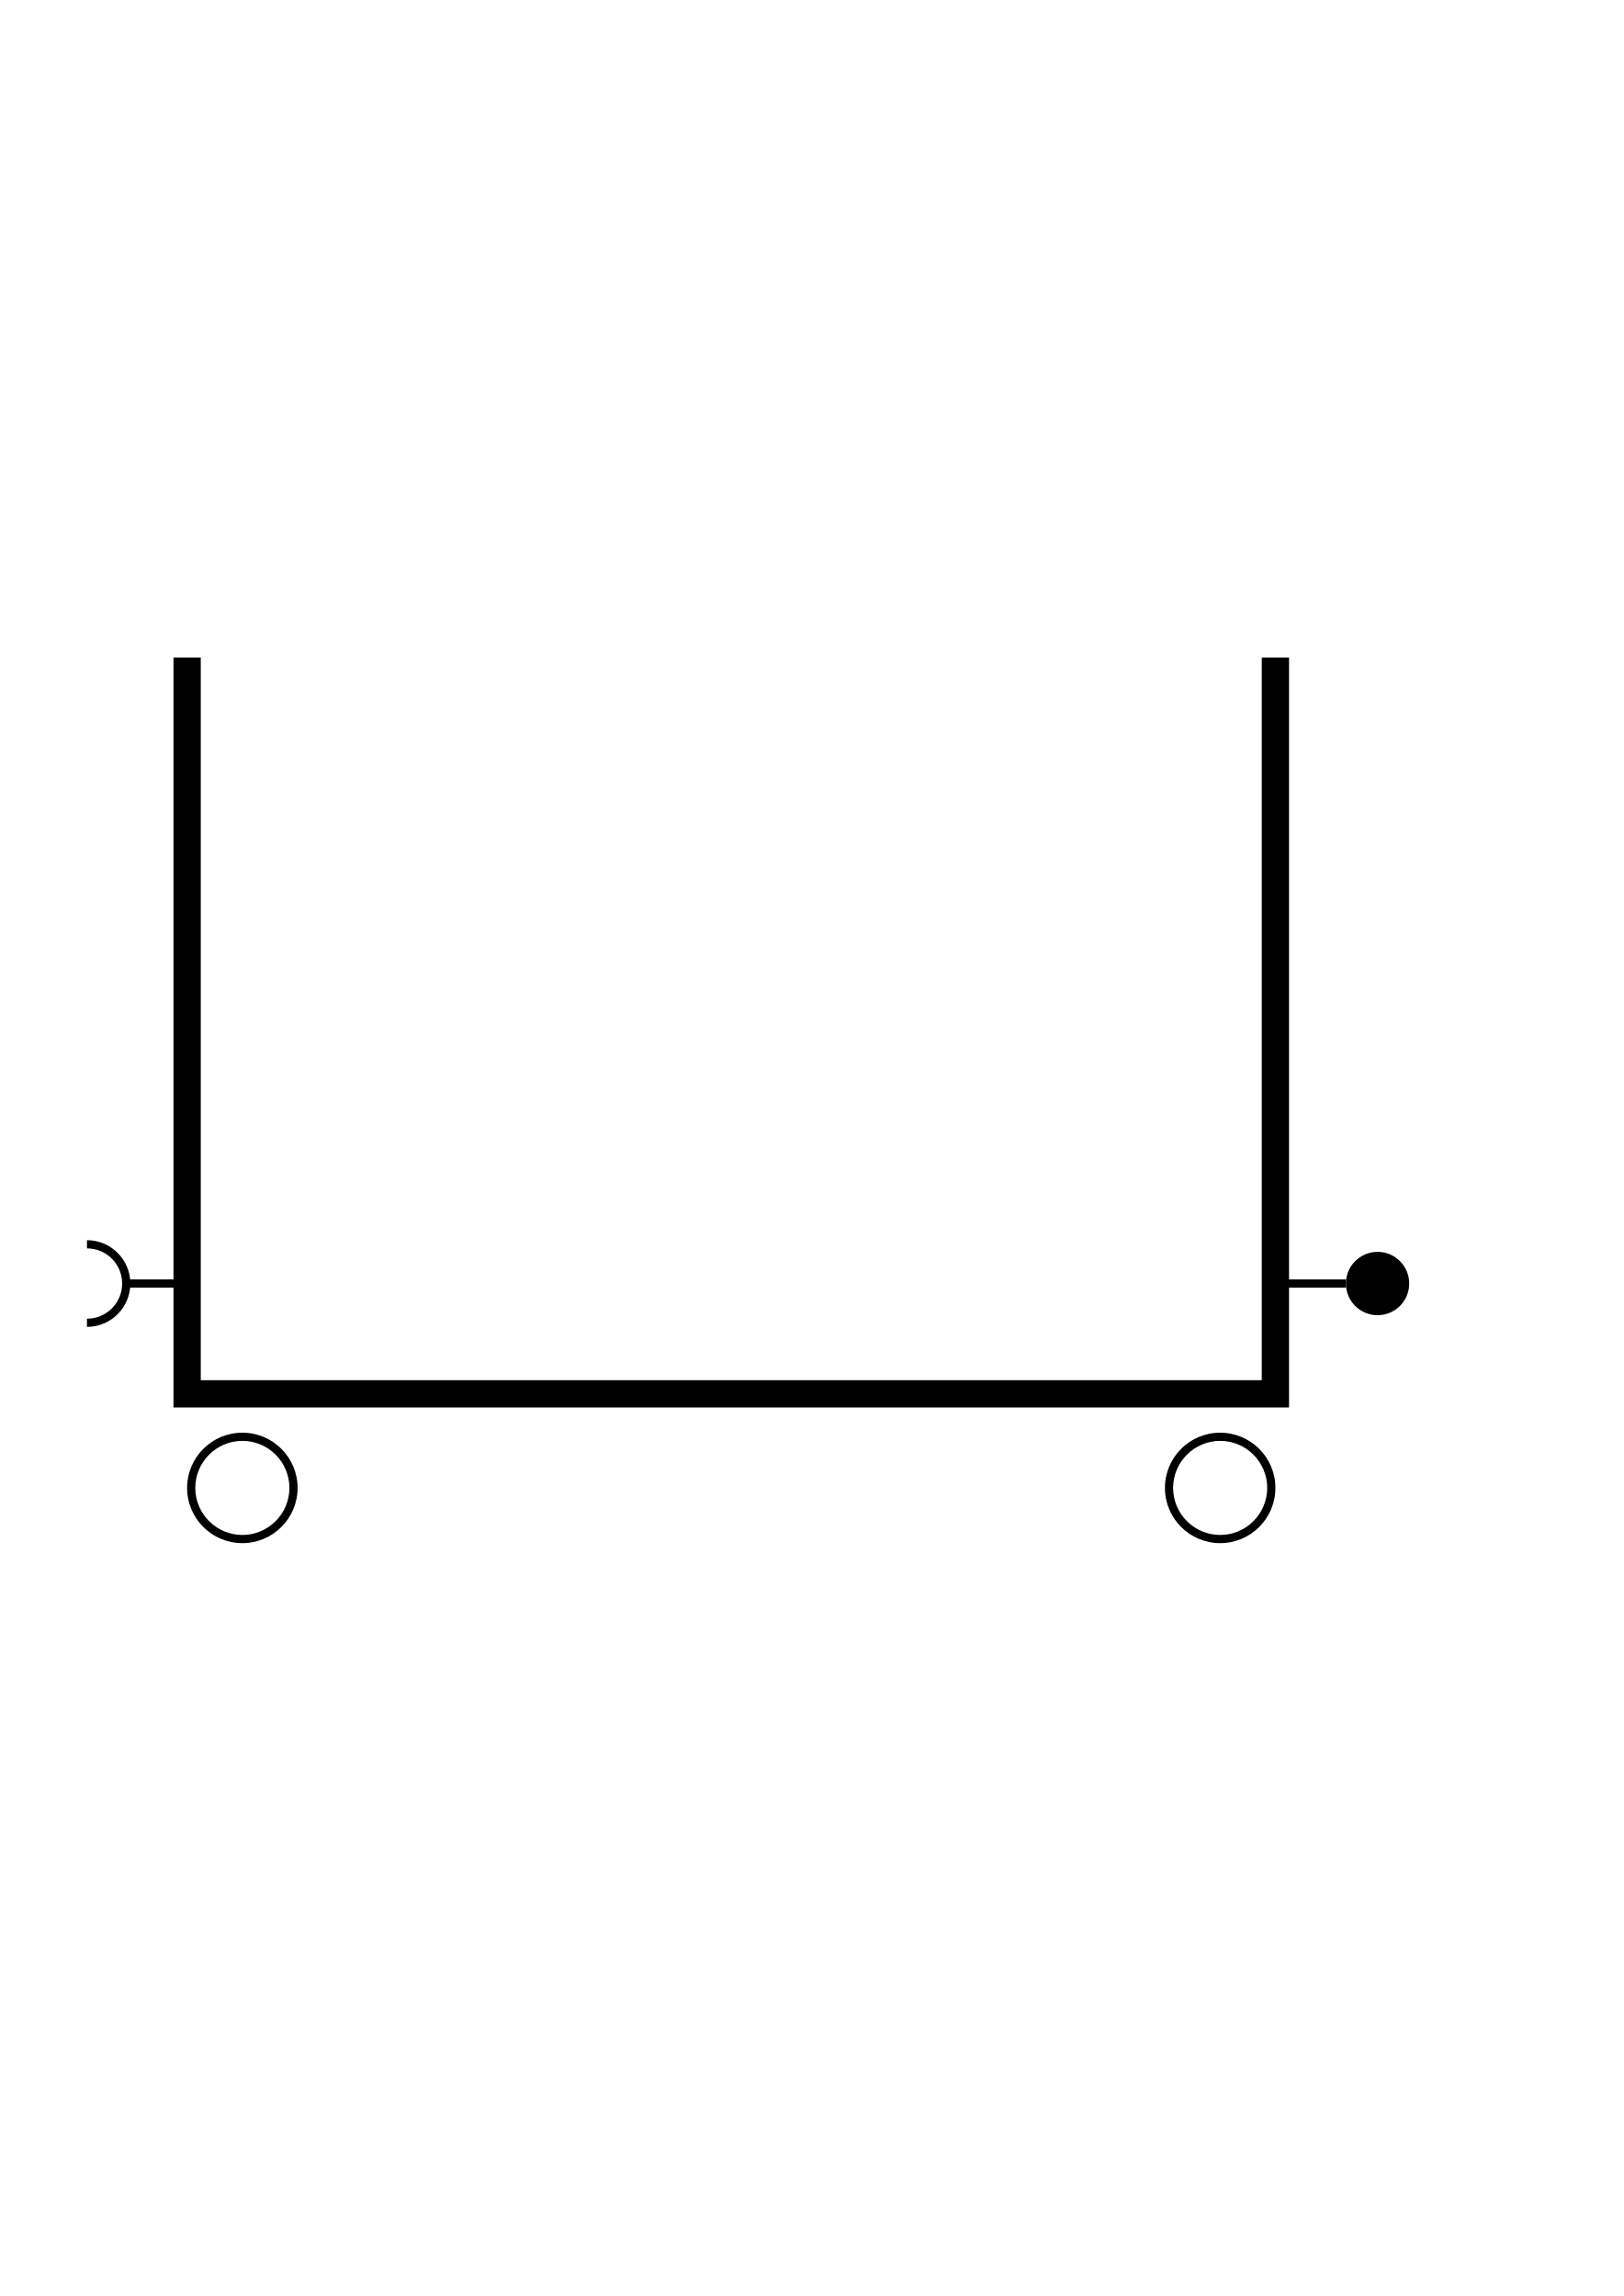
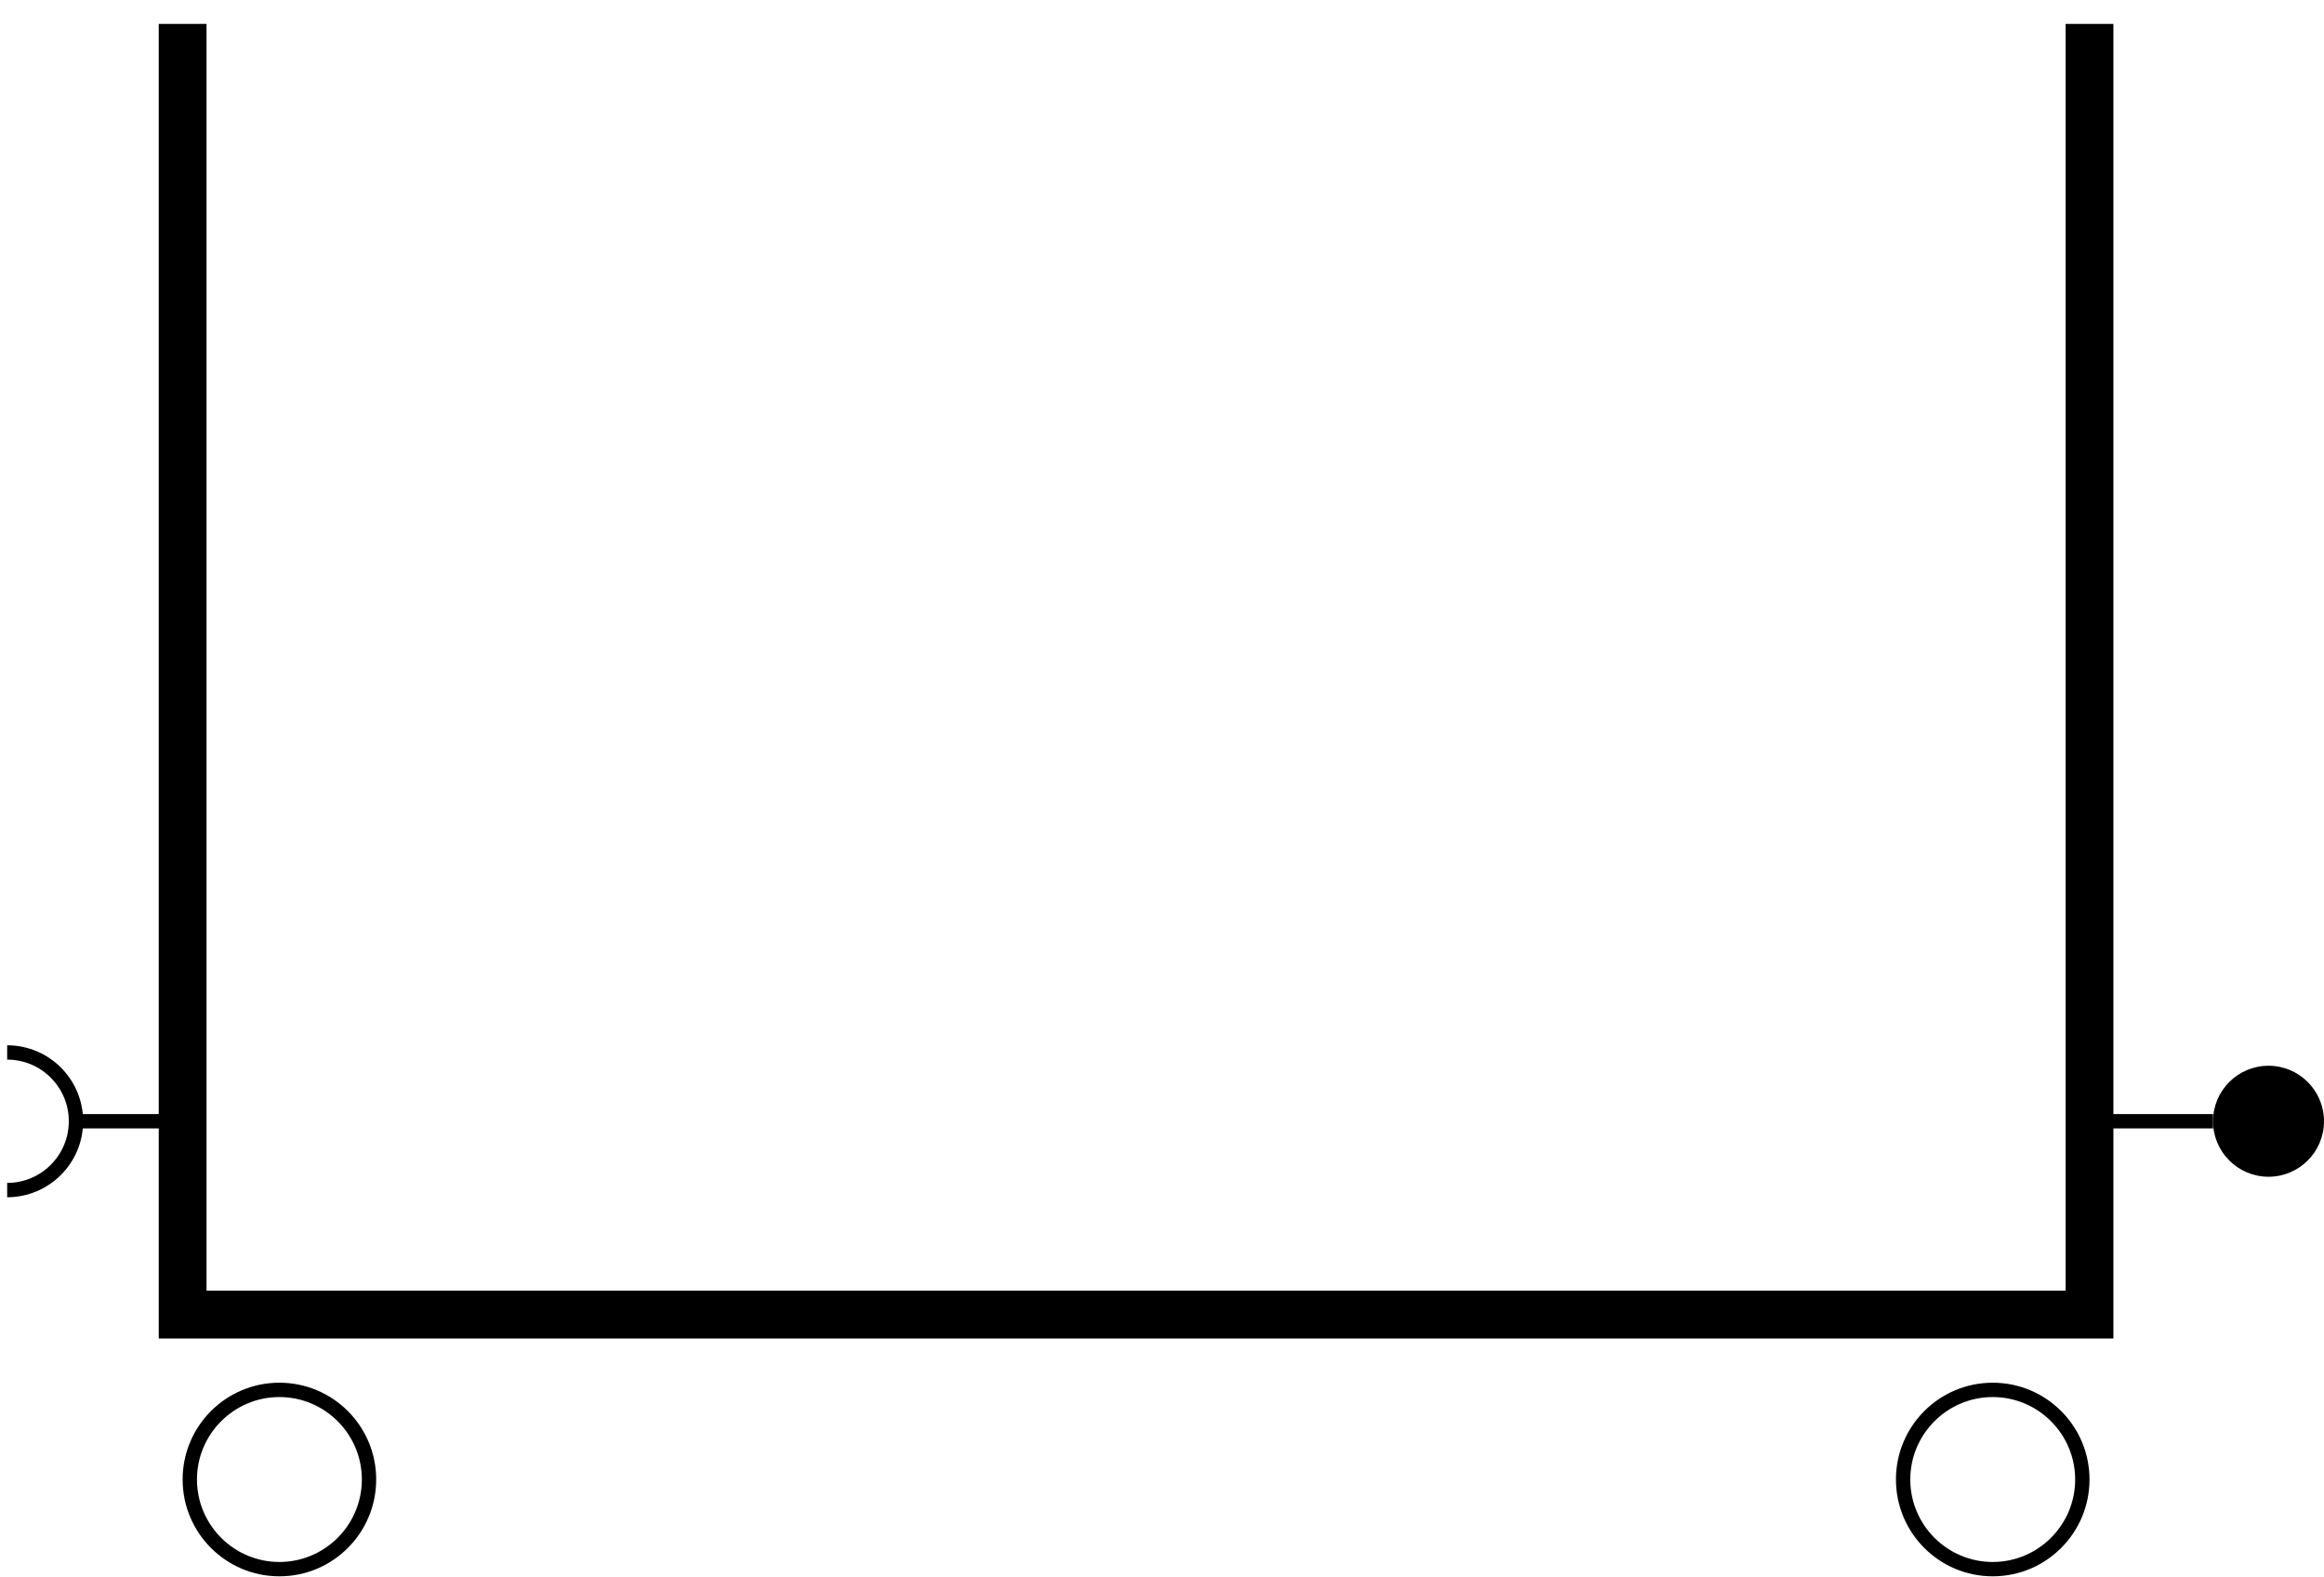
- <svg xmlns="http://www.w3.org/2000/svg" version="1.1" id="Calque_1" x="0px" y="0px" width="595.28px" height="841.89px" viewBox="0 0 595.28 841.89" enable-background="new 0 0 595.28 841.89" xml:space="preserve">
-   <polyline fill="none" stroke="#000000" stroke-width="10" points="467.582,241.1 467.582,511.085 68.602,511.085 68.602,241.1 " />
-   <g>
-     <path d="M88.851,528.335c9.511,0,17.249,7.737,17.249,17.248c0,9.512-7.738,17.25-17.249,17.25s-17.249-7.738-17.249-17.25   C71.602,536.073,79.34,528.335,88.851,528.335 M88.851,525.335c-11.183,0-20.249,9.064-20.249,20.248s9.066,20.25,20.249,20.25   c11.184,0,20.249-9.066,20.249-20.25S100.034,525.335,88.851,525.335L88.851,525.335z" />
+ <svg xmlns="http://www.w3.org/2000/svg" version="1.1" id="Calque_1" x="0px" y="0px" width="486.256" height="329.733" viewBox="0 0 486.256 329.733" enable-background="new 0 0 595.28 841.89" xml:space="preserve">
+   <defs id="defs3284" />
+   <polyline points="467.582,241.1 467.582,511.085 68.602,511.085 68.602,241.1 " id="polyline3264" style="fill:none;stroke:#000000;stroke-width:10" transform="translate(-30.39001,-236.1)" />
+   <g id="g3266" transform="translate(-30.39001,-236.1)">
+     <path d="m 88.851,528.335 c 9.511,0 17.249,7.737 17.249,17.248 0,9.512 -7.738,17.25 -17.249,17.25 -9.511,0 -17.249,-7.738 -17.249,-17.25 0,-9.51 7.738,-17.248 17.249,-17.248 m 0,-3 c -11.183,0 -20.249,9.064 -20.249,20.248 0,11.184 9.066,20.25 20.249,20.25 11.184,0 20.249,-9.066 20.249,-20.25 0,-11.184 -9.066,-20.248 -20.249,-20.248 l 0,0 z" id="path3268" />
  </g>
-   <g>
-     <path d="M447.333,528.335c9.511,0,17.249,7.737,17.249,17.248c0,9.512-7.738,17.25-17.249,17.25s-17.249-7.738-17.249-17.25   C430.084,536.073,437.823,528.335,447.333,528.335 M447.333,525.335c-11.184,0-20.249,9.064-20.249,20.248   s9.065,20.25,20.249,20.25s20.249-9.066,20.249-20.25S458.517,525.335,447.333,525.335L447.333,525.335z" />
+   <g id="g3270" transform="translate(-30.39001,-236.1)">
+     <path d="m 447.333,528.335 c 9.511,0 17.249,7.737 17.249,17.248 0,9.512 -7.738,17.25 -17.249,17.25 -9.511,0 -17.249,-7.738 -17.249,-17.25 0,-9.51 7.739,-17.248 17.249,-17.248 m 0,-3 c -11.184,0 -20.249,9.064 -20.249,20.248 0,11.184 9.065,20.25 20.249,20.25 11.184,0 20.249,-9.066 20.249,-20.25 0,-11.184 -9.065,-20.248 -20.249,-20.248 l 0,0 z" id="path3272" />
  </g>
-   <path fill="none" stroke="#000000" stroke-width="3" d="M31.89,456.249c7.95,0,14.395,6.443,14.395,14.394  s-6.444,14.395-14.395,14.395" />
-   <circle cx="505.037" cy="470.642" r="11.609" />
-   <line fill="none" stroke="#000000" stroke-width="3" x1="46.284" y1="470.642" x2="69.345" y2="470.642" />
-   <line fill="none" stroke="#000000" stroke-width="3" x1="493.428" y1="470.642" x2="467.581" y2="470.642" />
+   <path d="m 1.5,220.149 c 7.95,0 14.395,6.443 14.395,14.394 0,7.951 -6.444,14.395 -14.395,14.395" id="path3274" style="fill:none;stroke:#000000;stroke-width:3" />
+   <circle cx="505.037" cy="470.642" r="11.609" id="circle3276" transform="translate(-30.39001,-236.1)" />
+   <line x1="15.894" y1="234.542" x2="38.955" y2="234.542" id="line3278" style="fill:none;stroke:#000000;stroke-width:3" />
+   <line x1="463.038" y1="234.542" x2="437.191" y2="234.542" id="line3280" style="fill:none;stroke:#000000;stroke-width:3" />
</svg>
